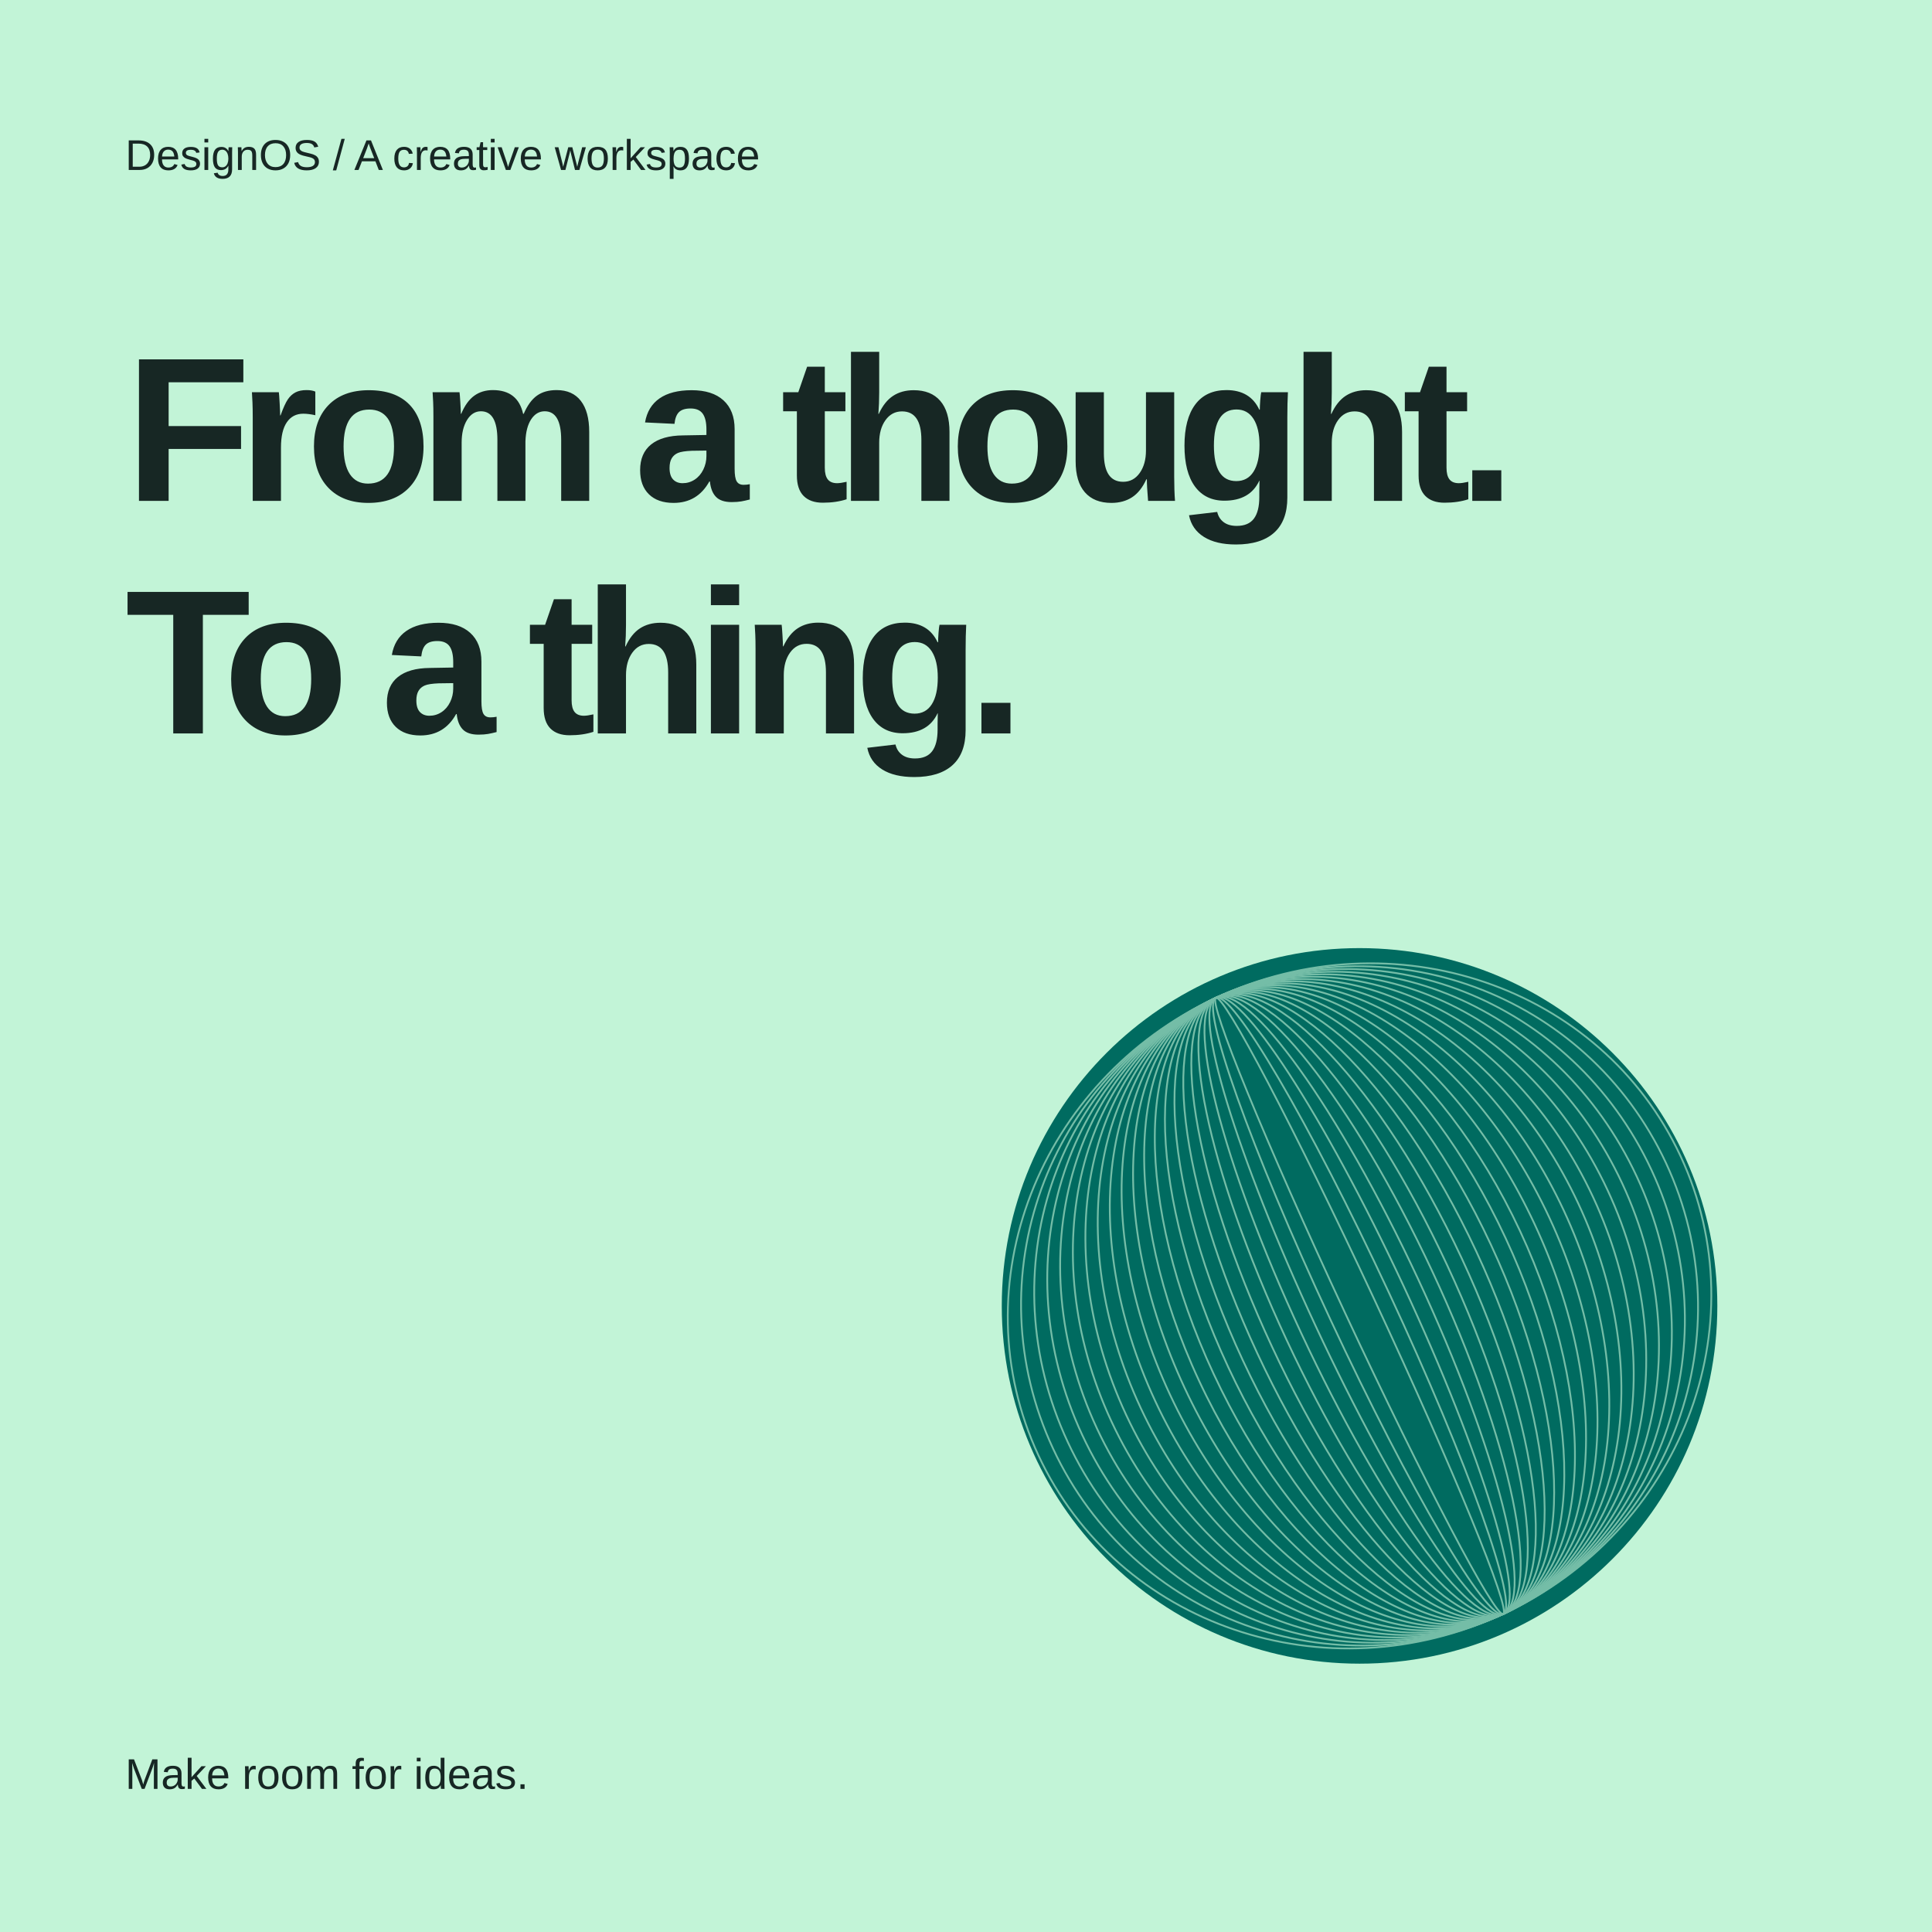
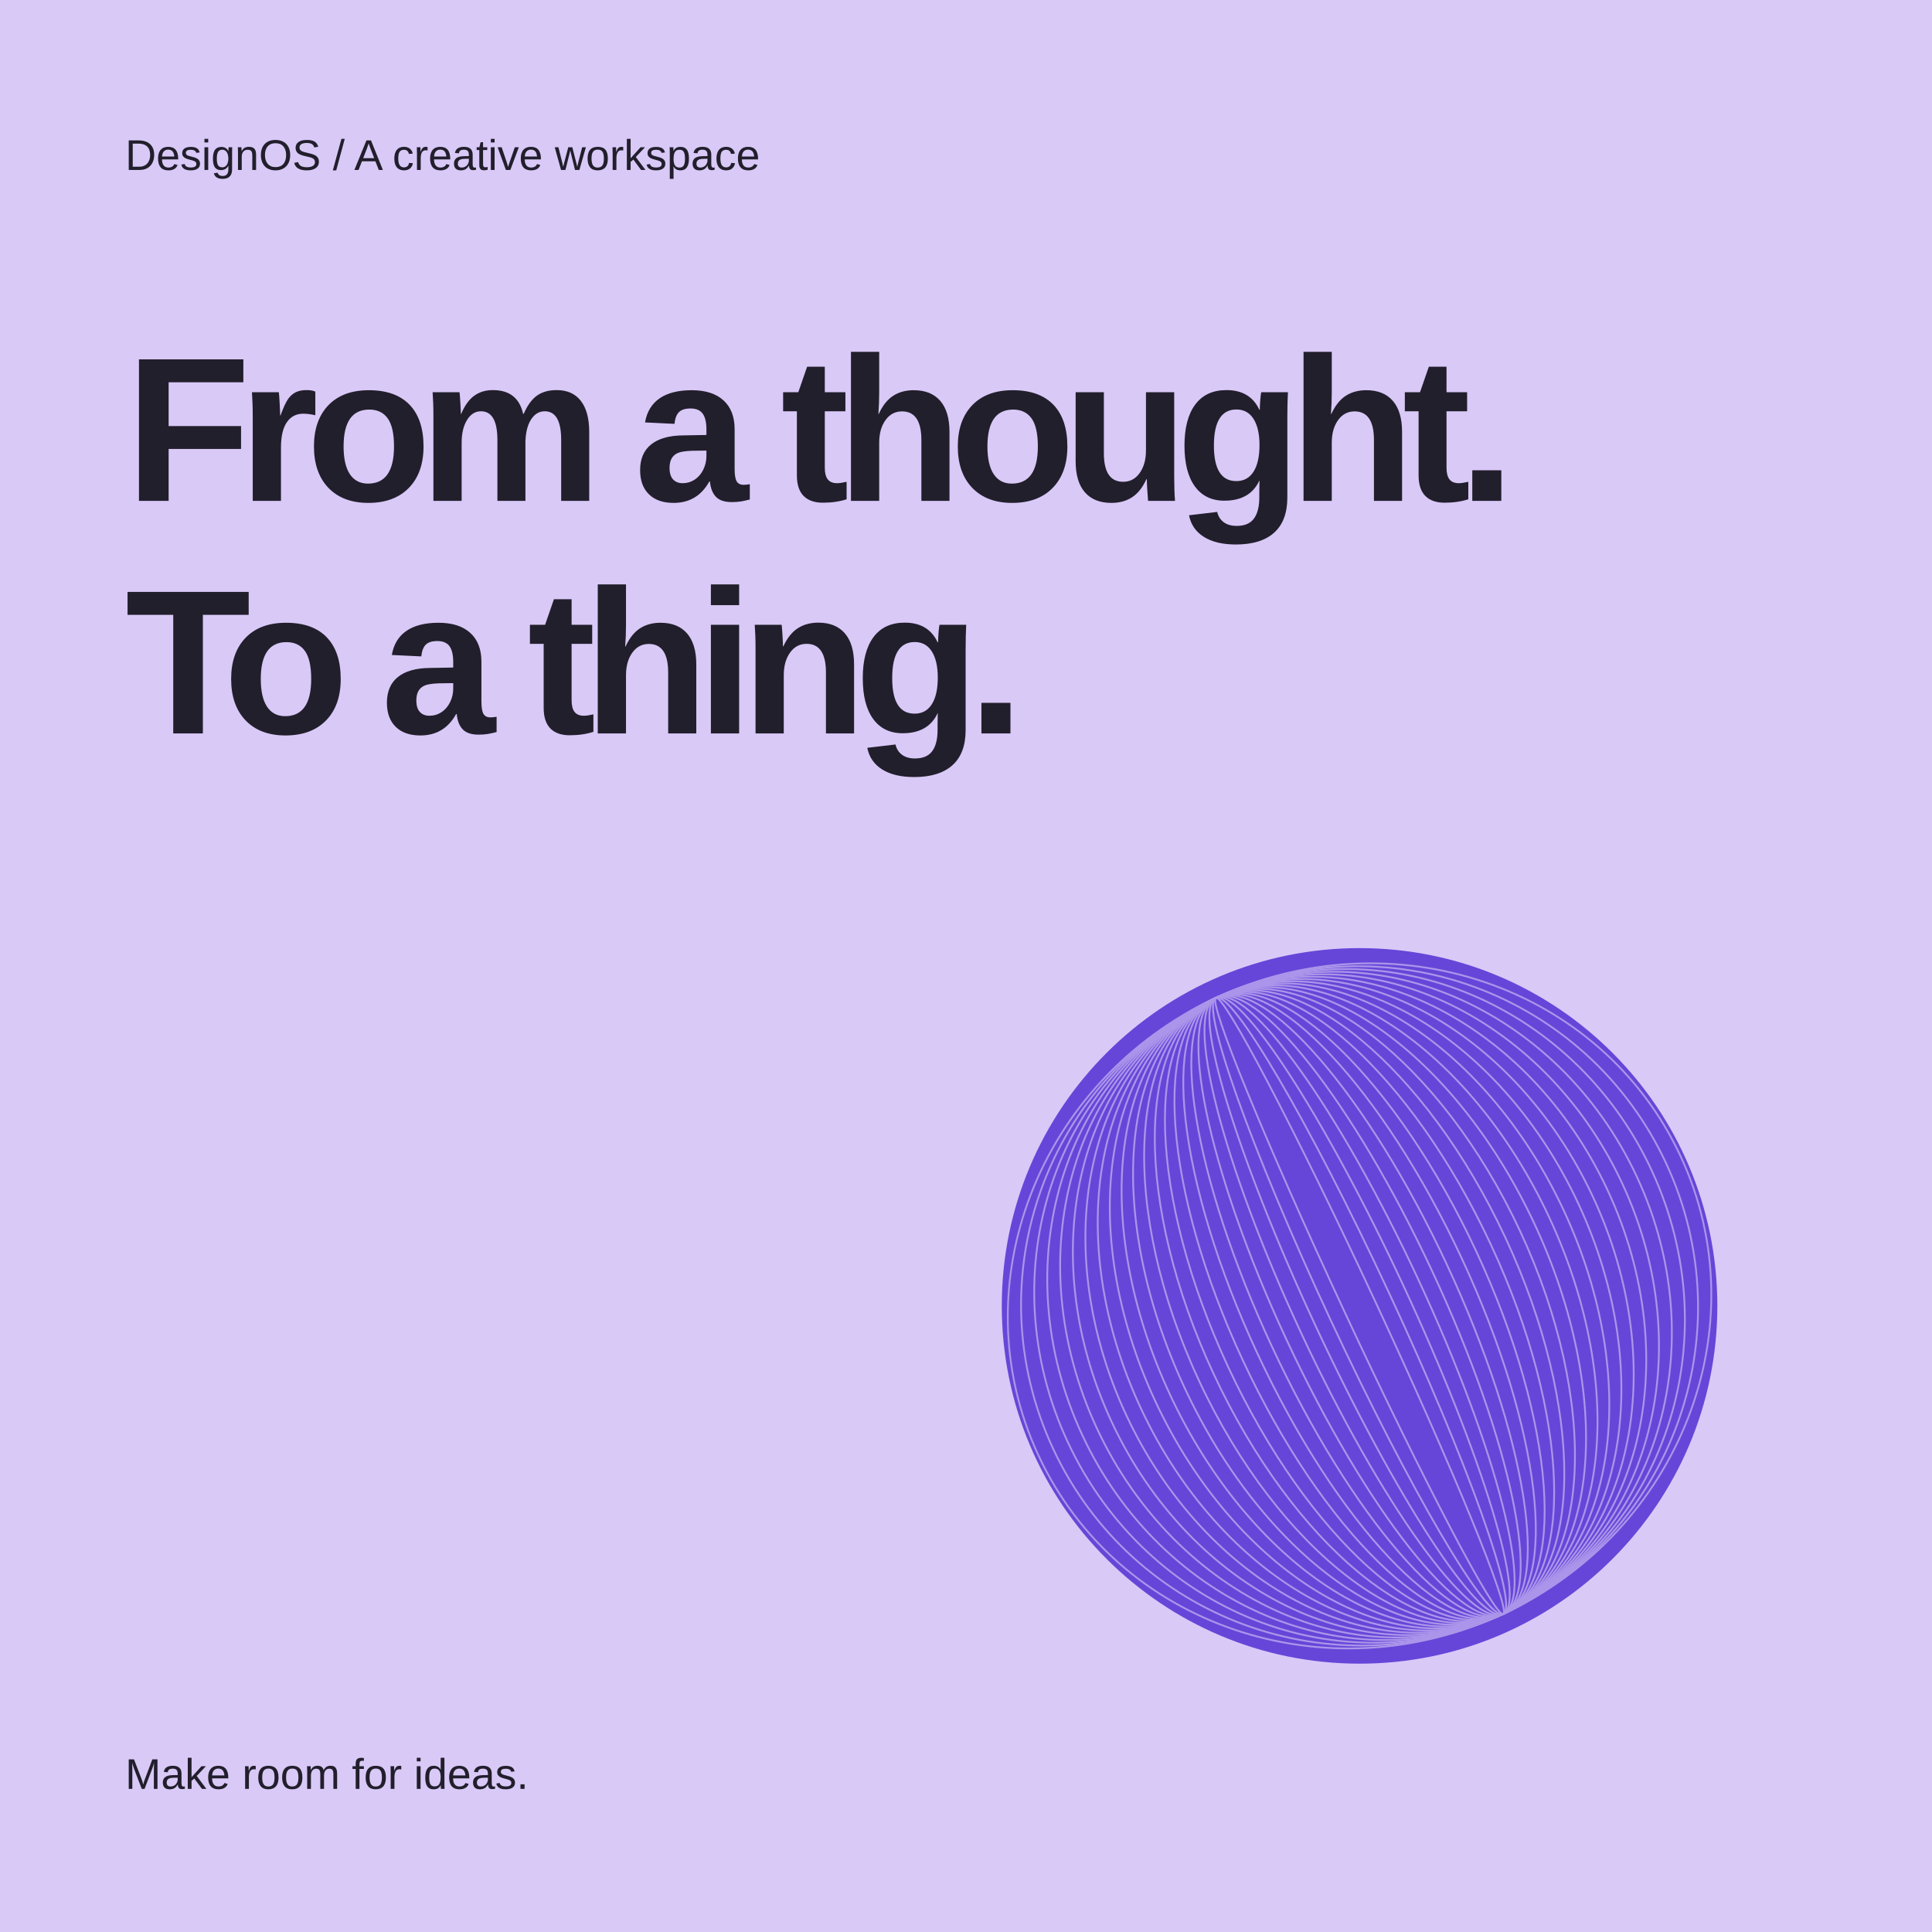
<svg xmlns="http://www.w3.org/2000/svg" width="1080" height="1080" viewBox="0 0 1080 1080">
-   <rect width="1080" height="1080" fill="#C2F4D7" />
-   <g fill="#172724" font-family="Arial,sans-serif">
+   <rect width="1080" height="1080" fill="#D9C9F7" />
+   <g fill="#221F2C" font-family="Arial,sans-serif">
    <text x="70" y="95" font-size="24">DesignOS / A creative workspace</text>
    <text x="70" y="280" font-size="115" font-weight="bold" letter-spacing="-7">From a thought.</text>
    <text x="70" y="410" font-size="115" font-weight="bold" letter-spacing="-7">To a thing.</text>
    <text x="70" y="1000" font-size="24">Make room for ideas.</text>
  </g>
-   <circle cx="760" cy="730" r="200" fill="#006B60" />
-   <g fill="none" stroke="#C2F4D7" opacity=".6">
+   <circle cx="760" cy="730" r="200" fill="#6646D8" />
+   <g fill="none" stroke="#D9C9F7" opacity=".6">
    <ellipse cx="760" cy="730" rx="9" ry="190" transform="rotate(-25 760 730)" />
    <ellipse cx="760" cy="730" rx="18" ry="190" transform="rotate(-25 760 730)" />
    <ellipse cx="760" cy="730" rx="27" ry="190" transform="rotate(-25 760 730)" />
    <ellipse cx="760" cy="730" rx="36" ry="190" transform="rotate(-25 760 730)" />
    <ellipse cx="760" cy="730" rx="45" ry="190" transform="rotate(-25 760 730)" />
    <ellipse cx="760" cy="730" rx="54" ry="190" transform="rotate(-25 760 730)" />
    <ellipse cx="760" cy="730" rx="63" ry="190" transform="rotate(-25 760 730)" />
    <ellipse cx="760" cy="730" rx="72" ry="190" transform="rotate(-25 760 730)" />
    <ellipse cx="760" cy="730" rx="81" ry="190" transform="rotate(-25 760 730)" />
    <ellipse cx="760" cy="730" rx="90" ry="190" transform="rotate(-25 760 730)" />
    <ellipse cx="760" cy="730" rx="99" ry="190" transform="rotate(-25 760 730)" />
    <ellipse cx="760" cy="730" rx="108" ry="190" transform="rotate(-25 760 730)" />
    <ellipse cx="760" cy="730" rx="117" ry="190" transform="rotate(-25 760 730)" />
    <ellipse cx="760" cy="730" rx="126" ry="190" transform="rotate(-25 760 730)" />
    <ellipse cx="760" cy="730" rx="135" ry="190" transform="rotate(-25 760 730)" />
    <ellipse cx="760" cy="730" rx="144" ry="190" transform="rotate(-25 760 730)" />
    <ellipse cx="760" cy="730" rx="153" ry="190" transform="rotate(-25 760 730)" />
    <ellipse cx="760" cy="730" rx="162" ry="190" transform="rotate(-25 760 730)" />
    <ellipse cx="760" cy="730" rx="171" ry="190" transform="rotate(-25 760 730)" />
    <ellipse cx="760" cy="730" rx="180" ry="190" transform="rotate(-25 760 730)" />
    <ellipse cx="760" cy="730" rx="189" ry="190" transform="rotate(-25 760 730)" />
    <ellipse cx="760" cy="730" rx="198" ry="190" transform="rotate(-25 760 730)" />
  </g>
</svg>
